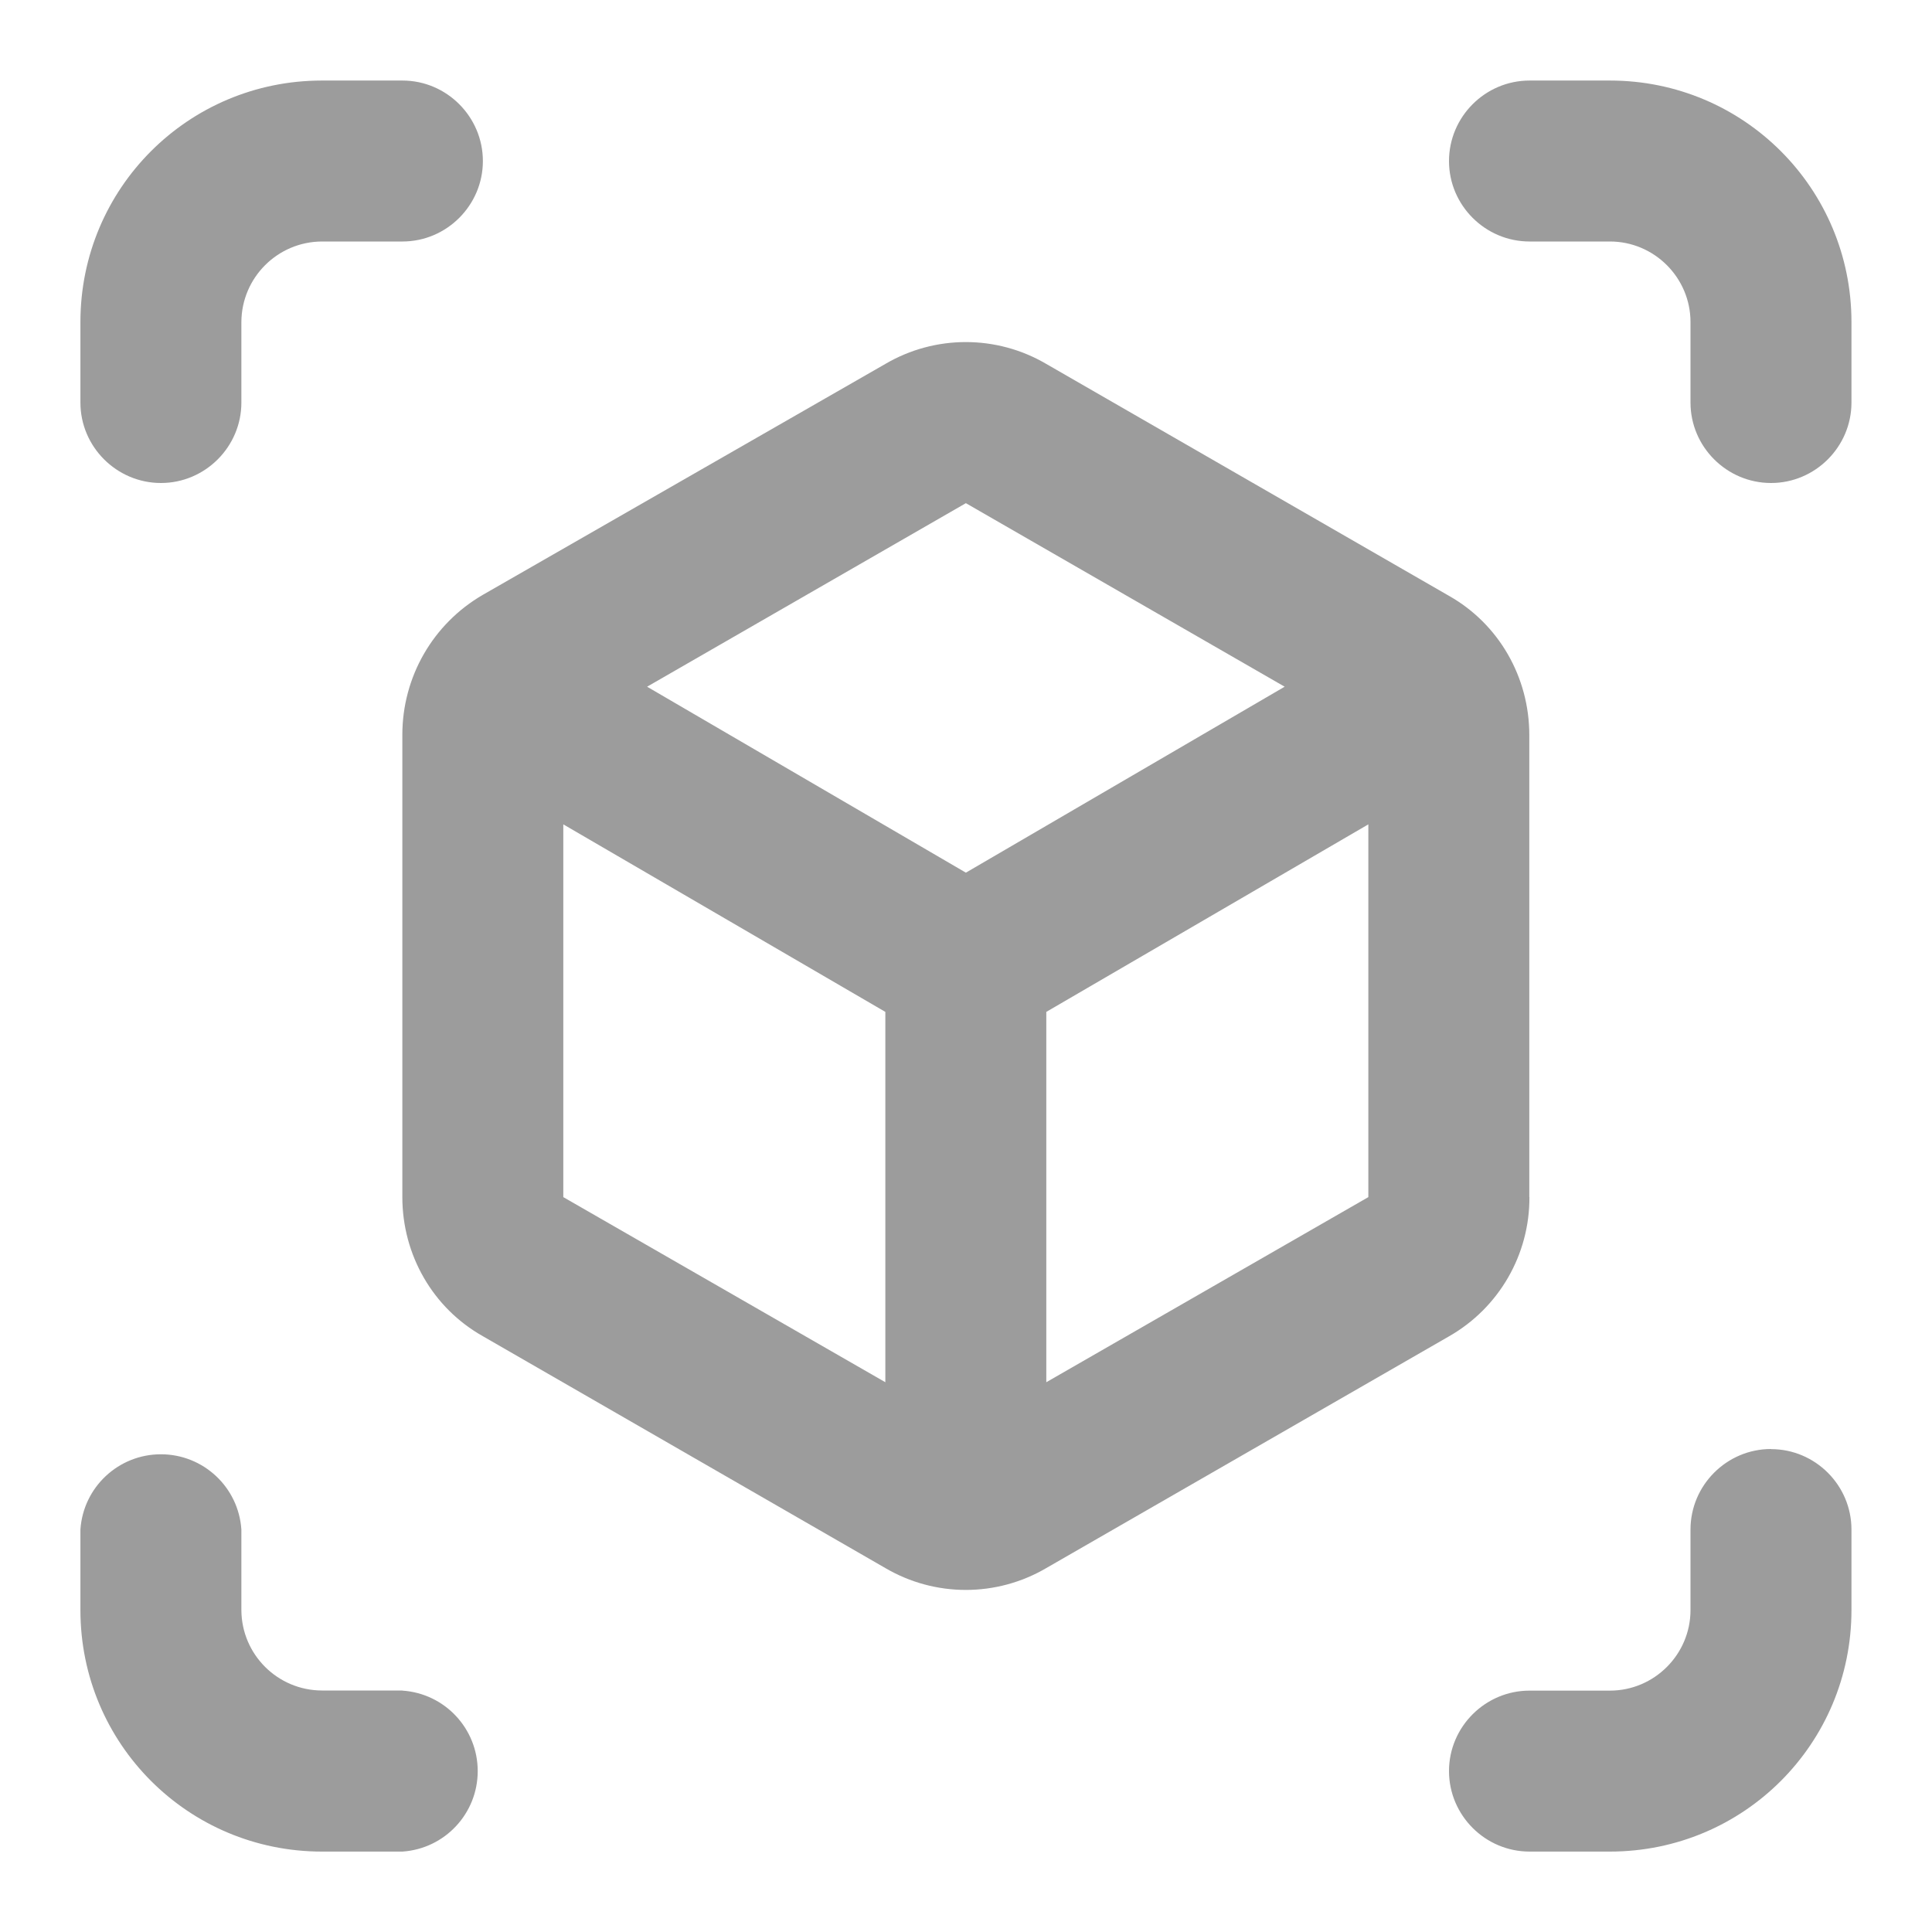
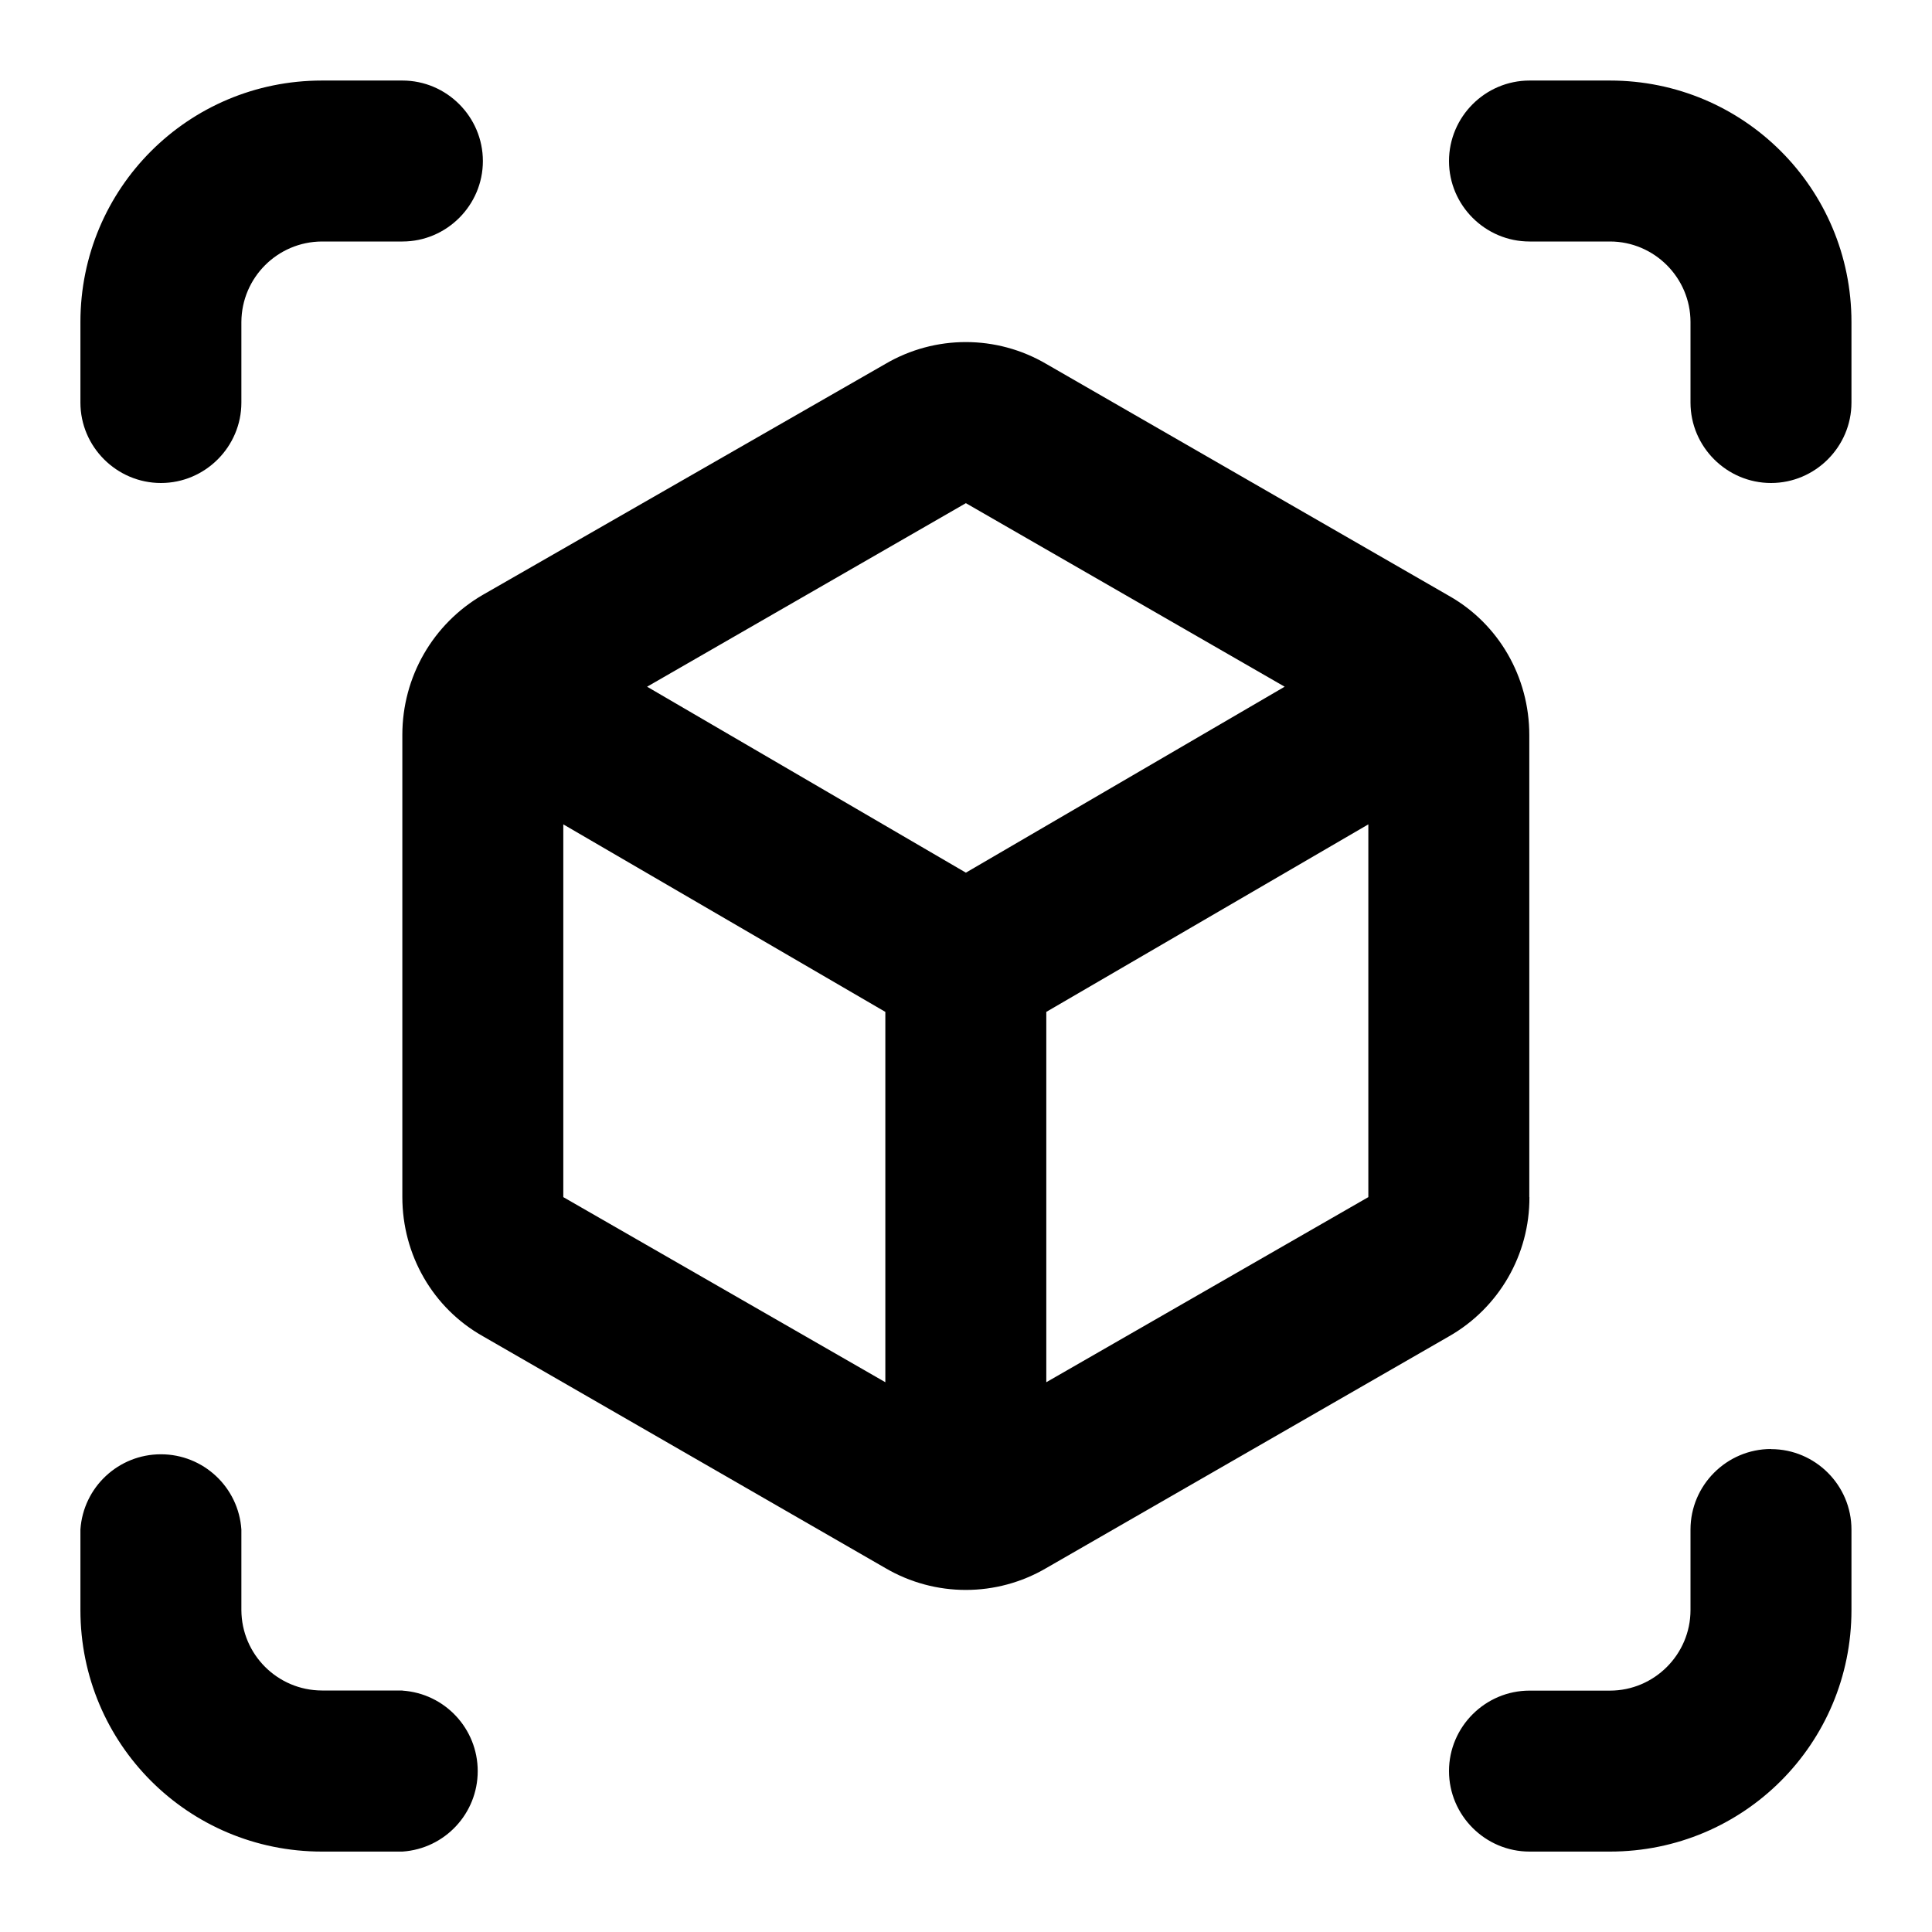
<svg xmlns="http://www.w3.org/2000/svg" width="16" height="16" fill="none">
-   <path d="M1.333 4c.366 0 .666-.3.666-.666v-.667A.67.67 0 0 1 2.666 2h.667c.366 0 .666-.3.666-.666 0-.367-.3-.667-.666-.667h-.667c-1.107 0-2 .893-2 2v.667c0 .366.3.666.667.666Zm2 10h-.667a.669.669 0 0 1-.667-.666v-.667a.668.668 0 0 0-1.333 0v.667c0 1.107.893 2 2 2h.667a.668.668 0 0 0 0-1.333V14Zm10-13.333h-.666c-.367 0-.667.3-.667.667 0 .366.3.666.667.666h.666c.367 0 .667.3.667.667v.667c0 .366.3.666.667.666.366 0 .666-.3.666-.666v-.667c0-1.107-.893-2-2-2ZM14.667 12c-.367 0-.667.3-.667.667v.667c0 .367-.3.667-.667.667h-.666c-.367 0-.667.3-.667.666 0 .367.3.667.667.667h.666c1.107 0 2-.893 2-2v-.667c0-.367-.3-.666-.666-.666V12Zm-2.002-2.086V6.087c0-.48-.253-.92-.666-1.153l-3.334-1.92a1.317 1.317 0 0 0-1.333 0L3.999 4.926c-.414.24-.667.68-.667 1.16v3.827c0 .48.253.92.667 1.153l3.333 1.92a1.317 1.317 0 0 0 1.333 0L12 11.067a1.32 1.32 0 0 0 .666-1.153h-.001Zm-5.333 1.533L4.665 9.914V6.827L7.332 8.38v3.067Zm.667-4.22-2.64-1.54 2.64-1.52 2.64 1.52-2.64 1.54Zm3.333 2.687-2.667 1.533V8.38l2.667-1.553v3.087Z" fill="#9C9C9C" />
+   <path d="M1.333 4c.366 0 .666-.3.666-.666v-.667A.67.67 0 0 1 2.666 2h.667c.366 0 .666-.3.666-.666 0-.367-.3-.667-.666-.667h-.667c-1.107 0-2 .893-2 2v.667c0 .366.3.666.667.666Zm2 10h-.667a.669.669 0 0 1-.667-.666v-.667a.668.668 0 0 0-1.333 0v.667c0 1.107.893 2 2 2h.667a.668.668 0 0 0 0-1.333V14Zm10-13.333h-.666c-.367 0-.667.3-.667.667 0 .366.3.666.667.666h.666c.367 0 .667.3.667.667v.667c0 .366.3.666.667.666.366 0 .666-.3.666-.666v-.667c0-1.107-.893-2-2-2ZM14.667 12c-.367 0-.667.3-.667.667v.667c0 .367-.3.667-.667.667h-.666c-.367 0-.667.3-.667.666 0 .367.3.667.667.667h.666c1.107 0 2-.893 2-2v-.667c0-.367-.3-.666-.666-.666V12Zm-2.002-2.086V6.087c0-.48-.253-.92-.666-1.153l-3.334-1.92a1.317 1.317 0 0 0-1.333 0L3.999 4.926c-.414.24-.667.68-.667 1.16v3.827c0 .48.253.92.667 1.153l3.333 1.92a1.317 1.317 0 0 0 1.333 0L12 11.067a1.32 1.32 0 0 0 .666-1.153h-.001Zm-5.333 1.533L4.665 9.914V6.827L7.332 8.38v3.067Zm.667-4.22-2.64-1.54 2.64-1.52 2.64 1.52-2.64 1.54Zm3.333 2.687-2.667 1.533V8.38l2.667-1.553v3.087Z" fill="#000000" />
</svg>
